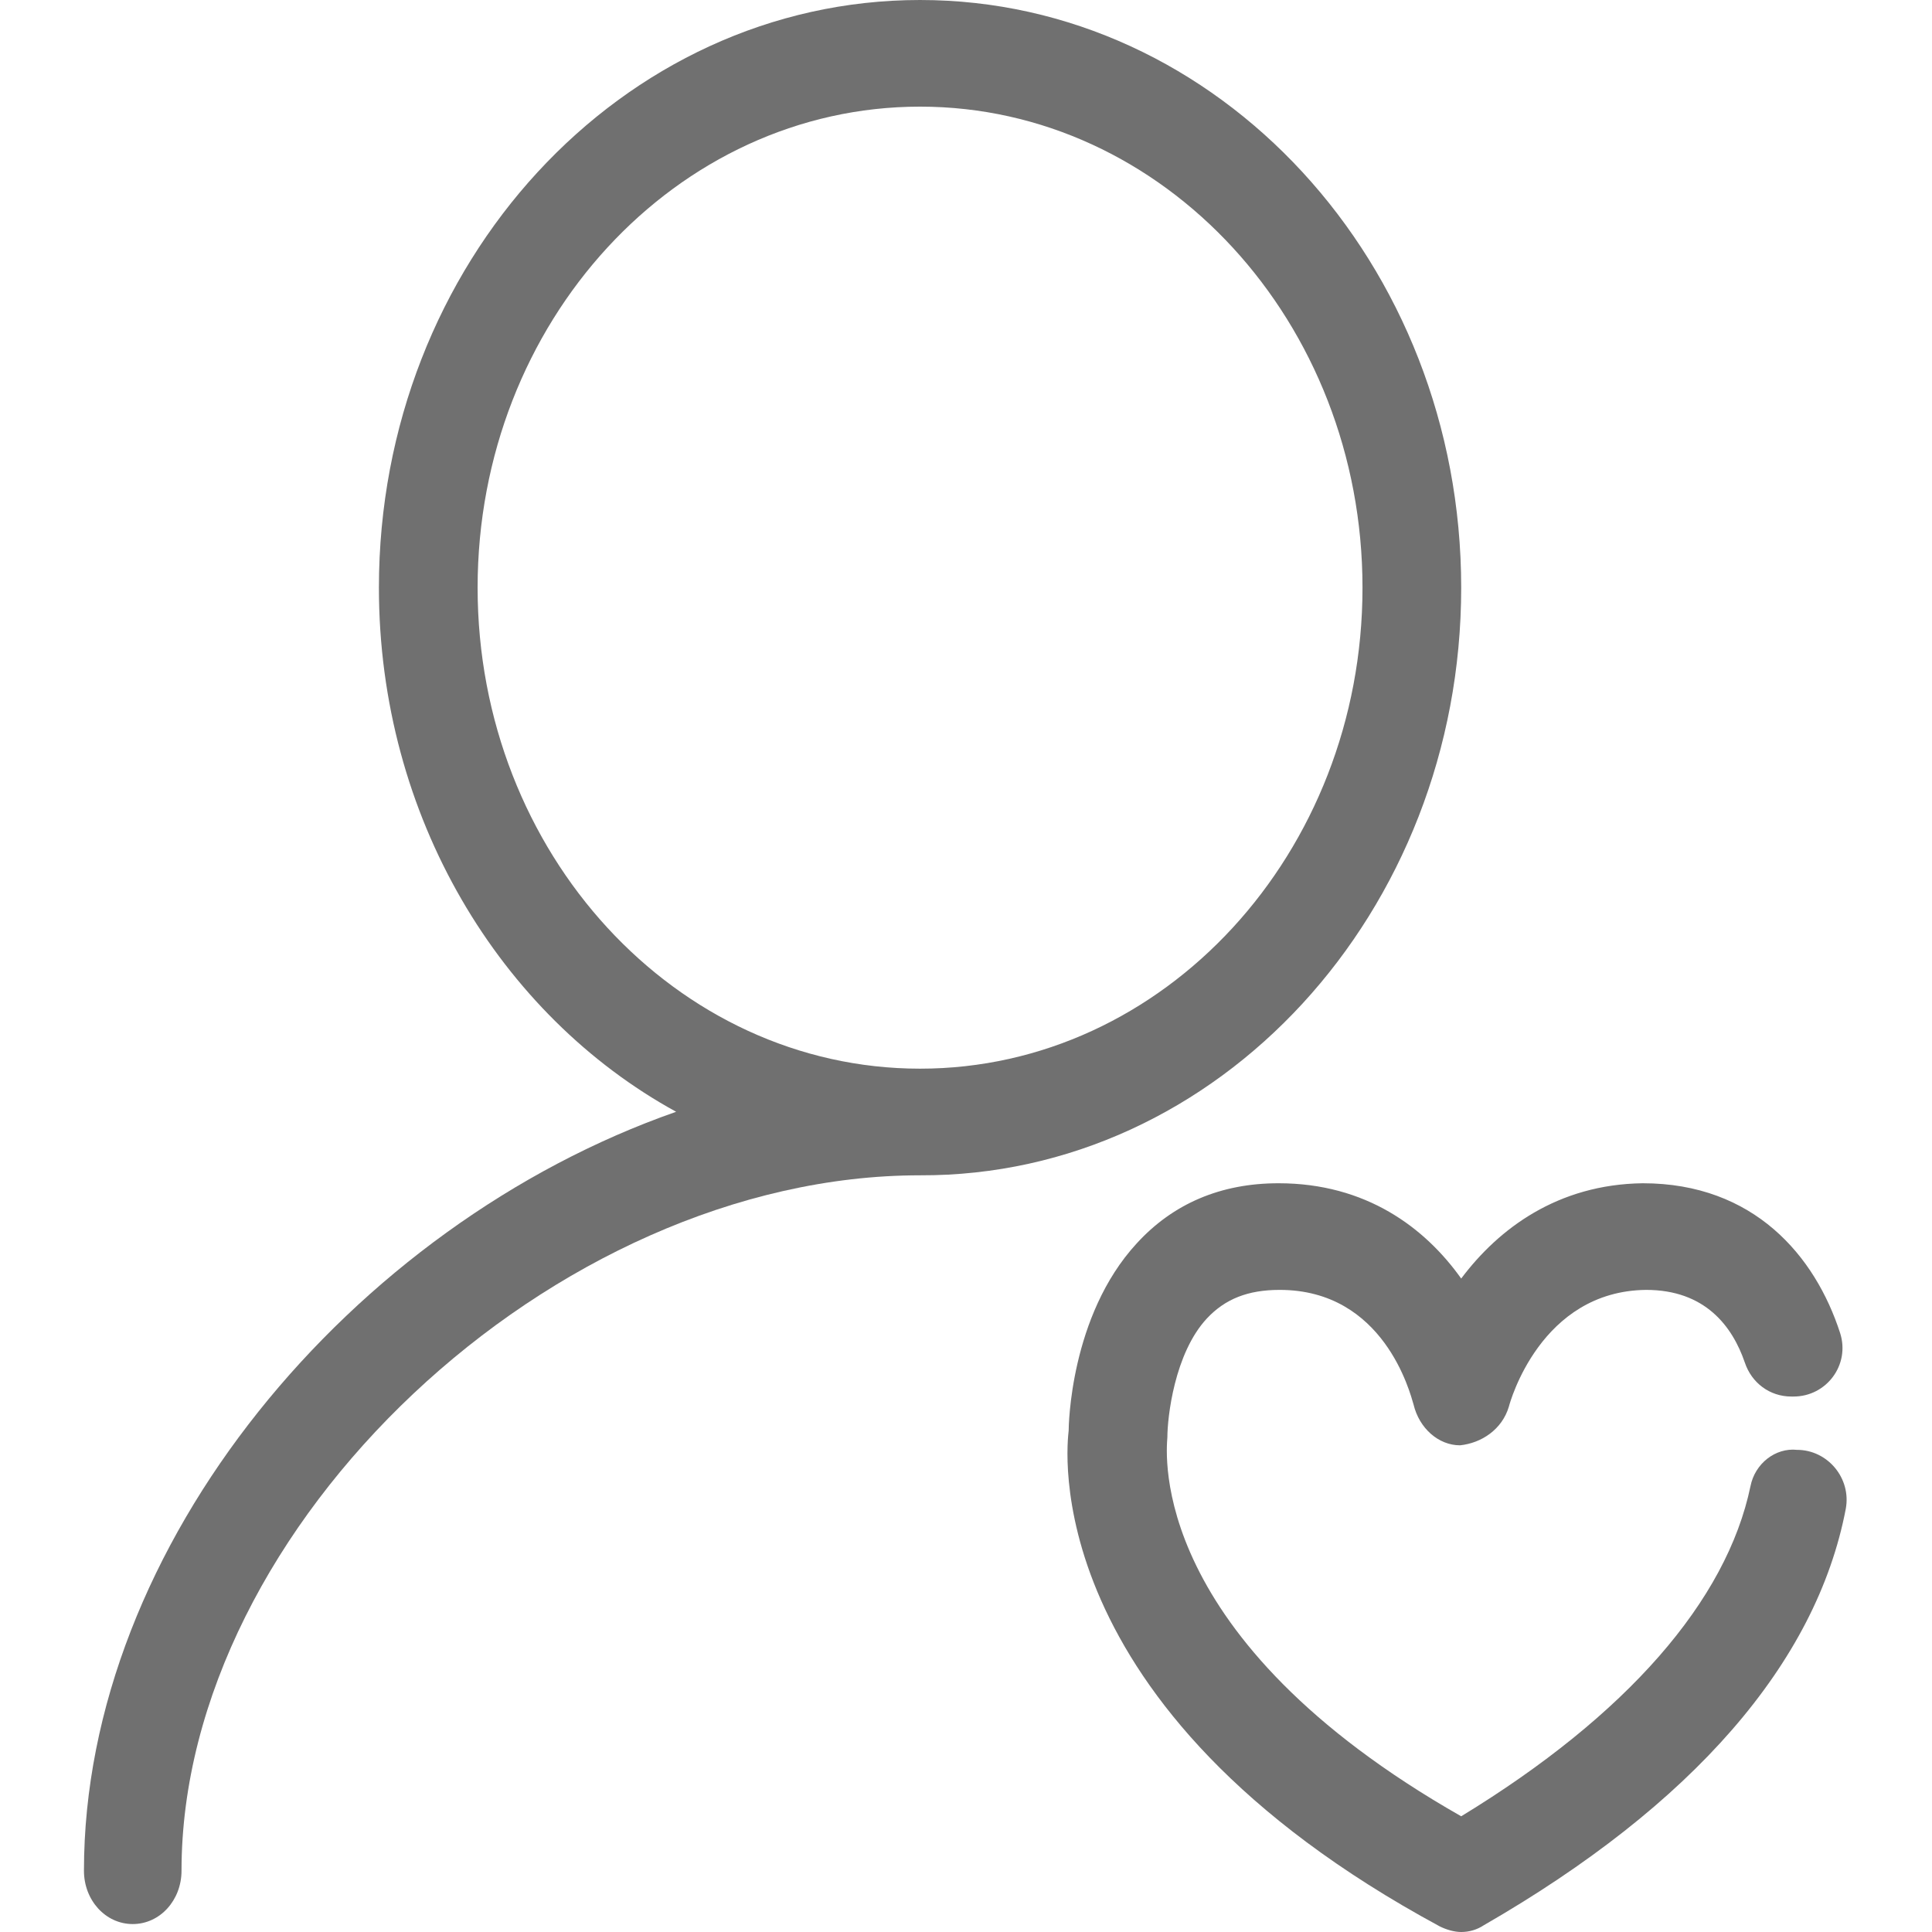
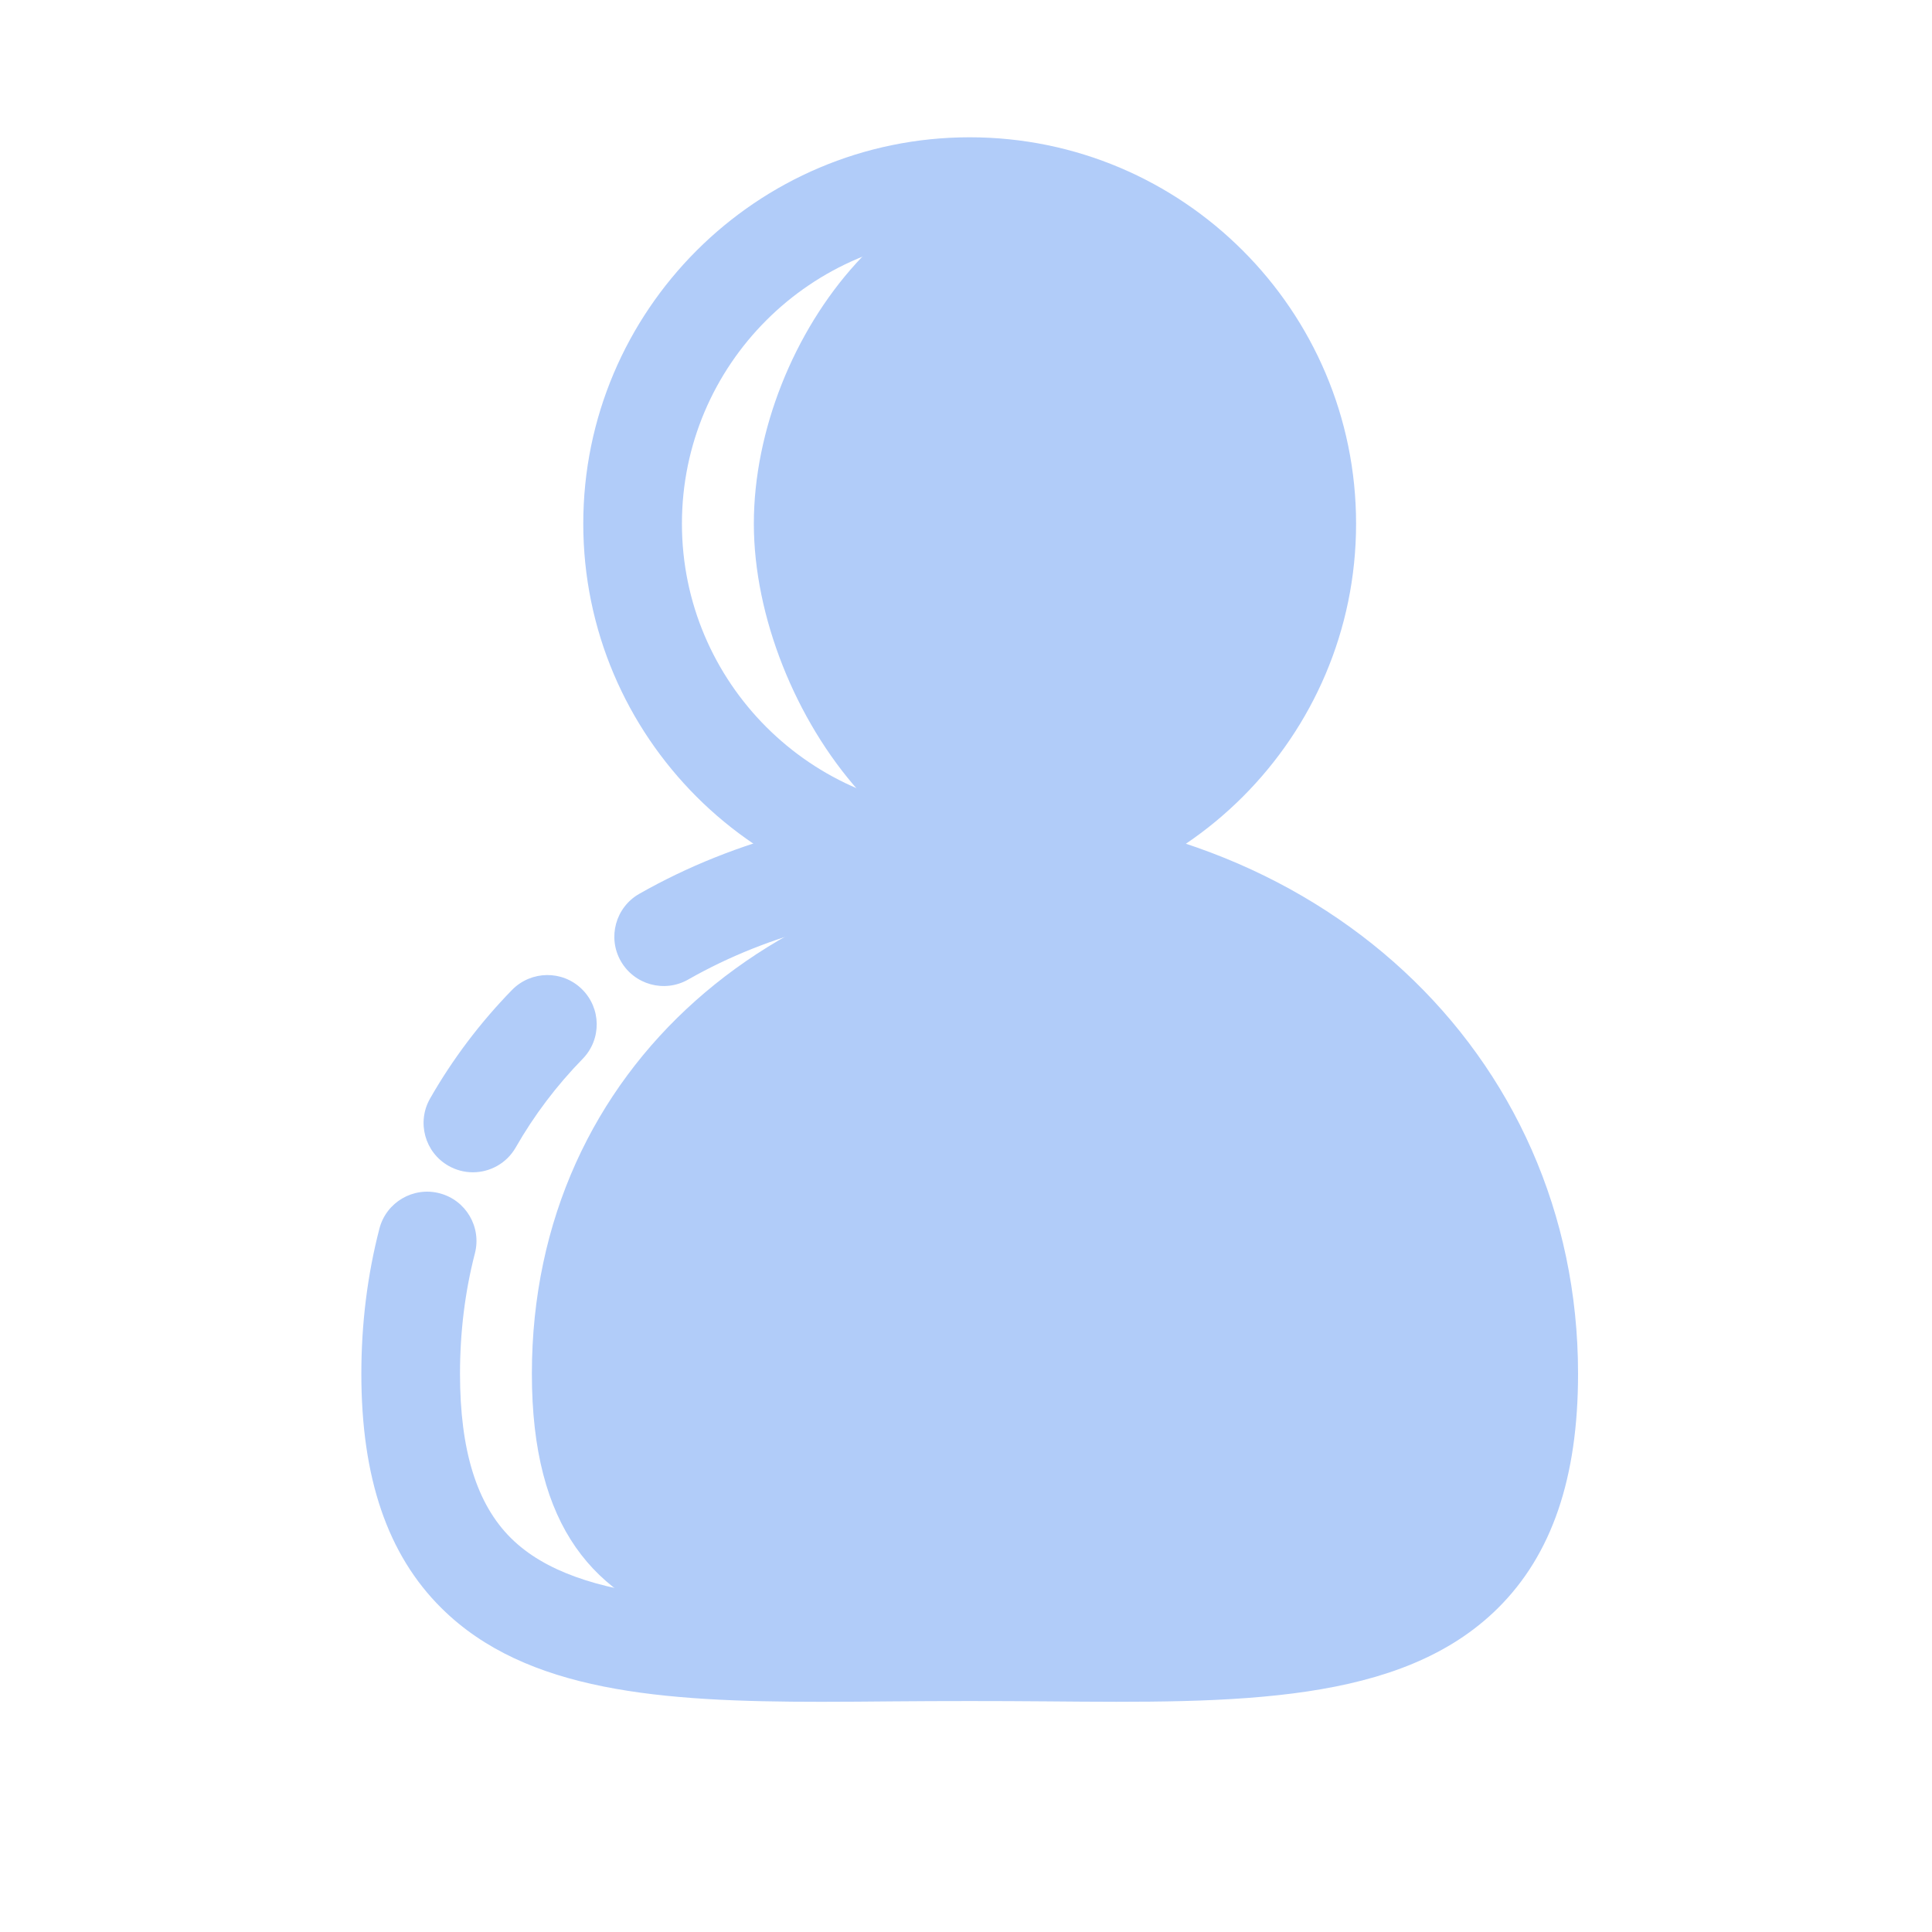
- <svg xmlns="http://www.w3.org/2000/svg" t="1679471733032" class="icon" viewBox="0 0 1024 1024" version="1.1" p-id="22340" width="32" height="32">
-   <path d="M927.793 787.692c-12.627 60.73-65.541 121.461-153.329 174.976-165.957-94.403-156.336-192.413-155.735-200.831 0-10.222 3.608-44.496 21.045-63.136 9.621-10.222 21.647-15.032 38.483-15.032 55.319 0 69.149 54.718 70.952 60.73 3.006 12.627 13.228 21.647 24.653 21.647 11.425-1.203 22.248-8.418 25.856-20.444 0.601-2.405 16.836-61.332 72.756-61.933 31.267 0 45.698 19.241 52.312 38.483 3.608 10.823 13.228 18.039 24.653 18.039l1.203 0c17.437 0 30.065-16.836 24.653-33.672-13.228-40.888-45.698-79.371-104.625-79.371-45.097 0.601-76.364 24.052-96.207 50.509-19.241-27.058-50.509-50.509-96.808-50.509-30.666 0-55.92 10.823-75.161 31.868-35.476 38.483-36.078 97.409-36.078 99.213-0.601 6.013-19.241 146.114 196.622 262.765 3.608 1.804 7.817 3.006 11.425 3.006 4.209 0 8.418-1.203 12.026-3.608 110.638-63.737 176.179-138.898 191.812-220.674 3.006-16.235-9.621-31.267-25.856-31.267l0 0C941.022 767.248 930.198 775.666 927.793 787.692z" p-id="22341" fill="#707070" />
-   <path d="M774.464 311.469C774.464 139.5 645.787 0 487.648 0 329.508 0 200.831 139.5 200.831 311.469 200.831 432.93 265.17 538.156 358.37 589.266c-171.969 60.129-313.874 229.693-313.874 402.264 0 15.634 11.425 28.261 25.856 28.261 14.431 0 25.856-12.627 25.856-28.261 0-182.793 197.224-368.592 391.441-368.592C645.787 623.54 774.464 483.439 774.464 311.469L774.464 311.469zM487.648 566.417c-129.278 0-234.504-114.245-234.504-254.948S358.37 56.521 487.648 56.521s234.504 114.245 234.504 254.948S616.925 566.417 487.648 566.417L487.648 566.417zM487.648 566.417" p-id="22342" fill="#707070" />
+ <svg xmlns="http://www.w3.org/2000/svg" t="1685254863799" class="icon" viewBox="0 0 1024 1024" version="1.1" p-id="22111" width="128" height="128">
+   <path d="M691.533 277.555c0 98.667-18.536 135.088-113.309 178.645-89.641 41.221-178.67-79.978-178.67-178.645 0-98.666 85.071-209.869 178.67-178.643 107.844 35.948 113.309 79.977 113.309 178.643" fill="#b1ccf9" p-id="22112" />
+   <path d="M513.961 482.344c-112.925 0-204.814-91.863-204.814-204.789 0-112.925 91.889-204.788 204.814-204.788 112.926 0 204.789 91.862 204.789 204.788 0 112.926-91.863 204.789-204.789 204.789z m0-357.288c-84.101 0-152.525 68.411-152.525 152.499 0 84.089 68.424 152.5 152.525 152.5s152.501-68.412 152.501-152.5-68.4-152.499-152.501-152.499z" fill="#b1ccf9" p-id="22113" />
+   <path d="M806.553 728.11c0 163.631-64.672 147.266-228.328 147.266-163.657 0-296.319 16.365-296.319-147.266 0-163.645 132.662-272.766 296.319-272.766 163.656 0.001 228.328 109.122 228.328 272.766" fill="#b1ccf9" p-id="22114" />
+   <path d="M435.298 901.992c-84.484 0-156.38-5.105-201.29-49.62-28.595-28.353-42.484-68.998-42.484-124.262 0-26.54 3.217-52.429 9.574-76.914 3.6-13.965 17.949-22.39 31.863-18.739 13.966 3.612 22.366 17.885 18.741 31.864-5.234 20.207-7.889 41.665-7.889 63.789 0 40.608 8.834 69.101 27.013 87.127 35.974 35.679 113.001 35.016 201.852 34.237a4955.73 4955.73 0 0 1 82.517 0c89.132 0.816 165.904 1.455 201.903-34.251 18.18-18.013 27.013-46.518 27.013-87.113 0-142.913-113.615-246.647-270.176-246.647-54.279 0-105.878 13.047-149.23 37.735-12.536 7.124-28.494 2.771-35.668-9.791-7.149-12.548-2.756-28.506 9.779-35.655 51.242-29.157 111.803-44.578 175.12-44.578 183.828 0 322.465 128.513 322.465 298.936 0 55.264-13.891 95.909-42.484 124.25-51.498 51.024-138.535 50.283-239.154 49.402-26.706-0.23-54.97-0.23-81.624 0-12.845 0.116-25.483 0.23-37.841 0.23z" fill="#b1ccf9" p-id="22115" />
+   <path d="M250.628 621.338a26.03 26.03 0 0 1-12.943-3.447c-12.536-7.149-16.902-23.118-9.728-35.666 11.897-20.835 26.527-40.214 43.455-57.563 10.136-10.314 26.68-10.506 36.969-0.434 10.34 10.084 10.544 26.629 0.459 36.97-13.838 14.171-25.787 29.975-35.489 46.965-4.825 8.438-13.632 13.175-22.723 13.175zM512.199 742.701c-34.237 0-62.092-27.854-62.092-62.092v-62.093c0-34.238 27.855-62.093 62.092-62.093 34.238 0 62.094 27.854 62.094 62.093v62.093c0 34.238-27.855 62.092-62.094 62.092z m0-133.989c-5.412 0-9.803 4.405-9.803 9.805v62.093c0 5.399 4.392 9.804 9.803 9.804 5.413 0 9.805-4.404 9.805-9.804v-62.093c0-5.4-4.392-9.805-9.805-9.805z" fill="#b1ccf9" p-id="22116" />
+   <path d="M513.067 901.532c-14.297 0-25.965-11.501-26.143-25.837l-1.737-148.376c-0.178-14.438 11.414-26.284 25.838-26.452h0.306c14.298 0 25.965 11.503 26.144 25.839l1.736 148.376c0.179 14.438-11.412 26.285-25.838 26.45h-0.306z" fill="#b1ccf9" p-id="22117" />
</svg>
